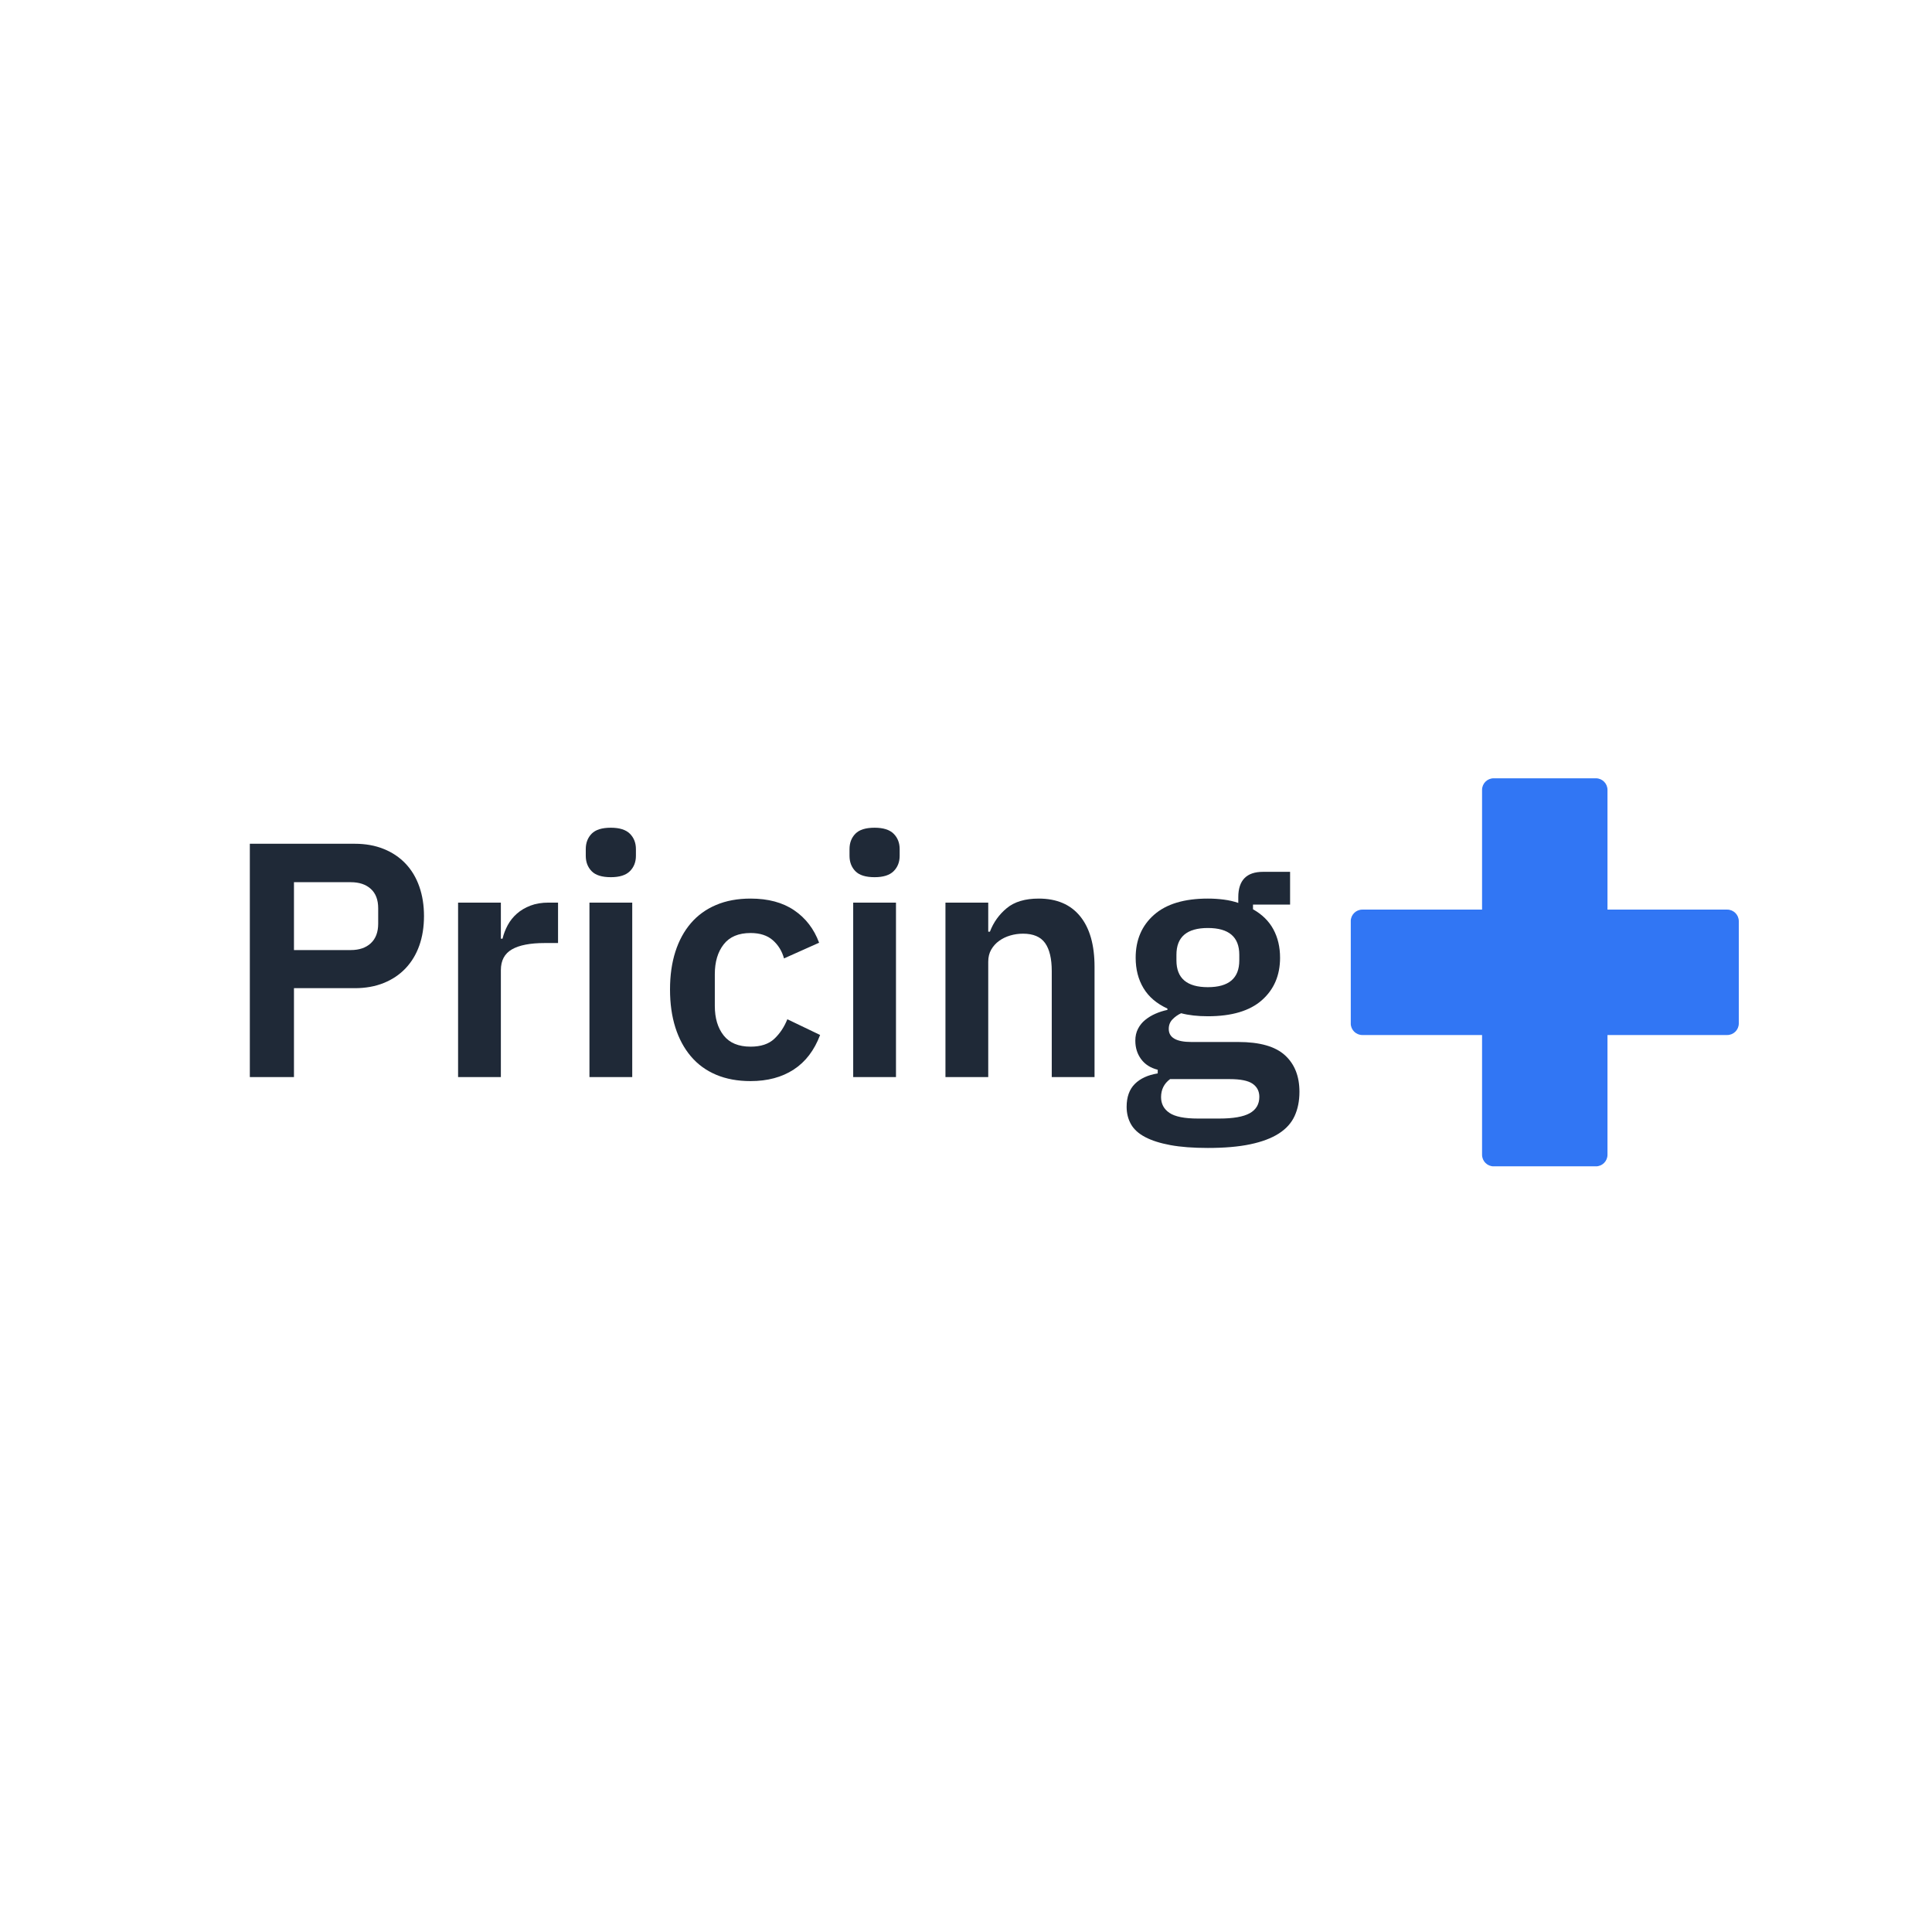
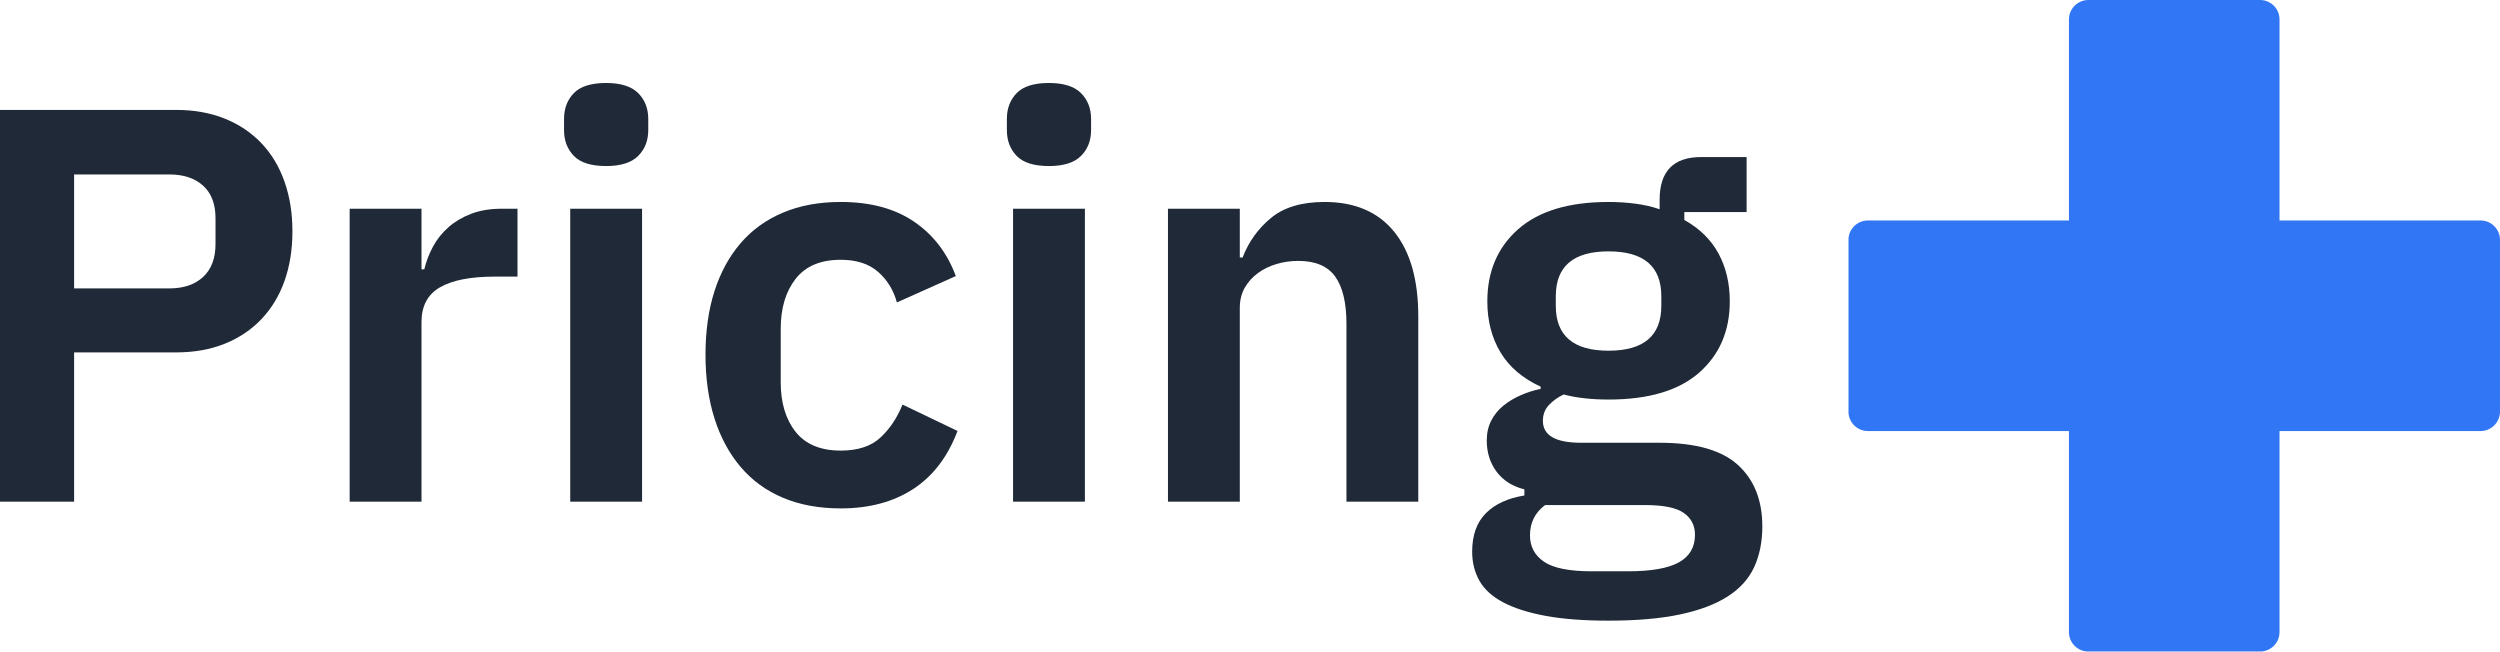
- <svg xmlns="http://www.w3.org/2000/svg" width="2000" zoomAndPan="magnify" viewBox="0 0 1500 1500" height="2000" preserveAspectRatio="xMidYMid meet" version="1.0">
-   <defs>
-     <g />
+ <svg xmlns="http://www.w3.org/2000/svg" width="1541.37" zoomAndPan="magnify" viewBox="0 0 1156.027 301.258" height="401.677" preserveAspectRatio="xMidYMid" version="1.0" id="svg47">
+   <defs id="defs10">
    <clipPath id="499cc4bce9">
-       <path d="M 0.32 0.879 L 839 0.879 L 839 390.398 L 0.32 390.398 Z M 0.32 0.879 " clip-rule="nonzero" />
+       <path d="M 0.32,0.879 H 839 V 390.398 H 0.32 Z m 0,0" clip-rule="nonzero" id="path1" />
    </clipPath>
    <clipPath id="5b6f458722">
-       <rect x="0" width="839" y="0" height="391" />
+       <rect x="0" width="839" y="0" height="391" id="rect1" />
    </clipPath>
    <clipPath id="482c5a1d8a">
-       <path d="M 876.359 152.215 L 1177.996 152.215 L 1177.996 249.59 L 876.359 249.59 Z M 876.359 152.215 " clip-rule="nonzero" />
+       <path d="m 876.359,152.215 h 301.637 v 97.375 H 876.359 Z m 0,0" clip-rule="nonzero" id="path2" />
    </clipPath>
    <clipPath id="ab9d970991">
-       <path d="M 1177.996 161.215 L 1177.996 240.59 C 1177.996 245.562 1173.965 249.59 1168.996 249.59 L 885.715 249.59 C 880.742 249.59 876.715 245.562 876.715 240.59 L 876.715 161.215 C 876.715 156.246 880.742 152.215 885.715 152.215 L 1168.996 152.215 C 1173.965 152.215 1177.996 156.246 1177.996 161.215 Z M 1177.996 161.215 " clip-rule="nonzero" />
+       <path d="m 1177.996,161.215 v 79.375 c 0,4.973 -4.031,9 -9,9 H 885.715 c -4.973,0 -9,-4.027 -9,-9 v -79.375 c 0,-4.969 4.027,-9 9,-9 h 283.281 c 4.969,0 9,4.031 9,9 z m 0,0" clip-rule="nonzero" id="path3" />
    </clipPath>
    <clipPath id="b40880e277">
-       <path d="M 0.559 0.215 L 301.996 0.215 L 301.996 97.59 L 0.559 97.59 Z M 0.559 0.215 " clip-rule="nonzero" />
+       <path d="M 0.559,0.215 H 301.996 v 97.375 H 0.559 Z m 0,0" clip-rule="nonzero" id="path4" />
    </clipPath>
    <clipPath id="243f067ca9">
-       <path d="M 301.996 9.215 L 301.996 88.59 C 301.996 93.562 297.965 97.59 292.996 97.59 L 9.715 97.59 C 4.742 97.59 0.715 93.562 0.715 88.59 L 0.715 9.215 C 0.715 4.246 4.742 0.215 9.715 0.215 L 292.996 0.215 C 297.965 0.215 301.996 4.246 301.996 9.215 Z M 301.996 9.215 " clip-rule="nonzero" />
+       <path d="m 301.996,9.215 v 79.375 c 0,4.973 -4.031,9 -9,9 H 9.715 c -4.973,0 -9,-4.027 -9,-9 v -79.375 c 0,-4.969 4.027,-9 9,-9 H 292.996 c 4.969,0 9,4.031 9,9 z m 0,0" clip-rule="nonzero" id="path5" />
    </clipPath>
    <clipPath id="ff4c8618a2">
-       <rect x="0" width="302" y="0" height="98" />
+       <rect x="0" width="302" y="0" height="98" id="rect5" />
    </clipPath>
    <clipPath id="b1115e6ee3">
-       <path d="M 978.672 50.266 L 1076.047 50.266 L 1076.047 351.902 L 978.672 351.902 Z M 978.672 50.266 " clip-rule="nonzero" />
+       <path d="m 978.672,50.266 h 97.375 V 351.902 h -97.375 z m 0,0" clip-rule="nonzero" id="path6" />
    </clipPath>
    <clipPath id="ed31b8b724">
-       <path d="M 987.672 50.266 L 1067.047 50.266 C 1072.02 50.266 1076.047 54.297 1076.047 59.266 L 1076.047 342.547 C 1076.047 347.516 1072.02 351.547 1067.047 351.547 L 987.672 351.547 C 982.699 351.547 978.672 347.516 978.672 342.547 L 978.672 59.266 C 978.672 54.297 982.699 50.266 987.672 50.266 Z M 987.672 50.266 " clip-rule="nonzero" />
+       <path d="m 987.672,50.266 h 79.375 c 4.973,0 9,4.031 9,9 V 342.547 c 0,4.969 -4.027,9 -9,9 h -79.375 c -4.973,0 -9,-4.031 -9,-9 V 59.266 c 0,-4.969 4.027,-9 9,-9 z m 0,0" clip-rule="nonzero" id="path7" />
    </clipPath>
    <clipPath id="451b719184">
-       <path d="M 0.672 0.266 L 98.047 0.266 L 98.047 301.762 L 0.672 301.762 Z M 0.672 0.266 " clip-rule="nonzero" />
+       <path d="m 0.672,0.266 h 97.375 V 301.762 h -97.375 z m 0,0" clip-rule="nonzero" id="path8" />
    </clipPath>
    <clipPath id="c393a34202">
-       <path d="M 9.672 0.266 L 89.047 0.266 C 94.02 0.266 98.047 4.297 98.047 9.266 L 98.047 292.547 C 98.047 297.516 94.02 301.547 89.047 301.547 L 9.672 301.547 C 4.699 301.547 0.672 297.516 0.672 292.547 L 0.672 9.266 C 0.672 4.297 4.699 0.266 9.672 0.266 Z M 9.672 0.266 " clip-rule="nonzero" />
+       <path d="m 9.672,0.266 h 79.375 c 4.973,0 9,4.031 9,9 V 292.547 c 0,4.969 -4.027,9 -9,9 h -79.375 c -4.973,0 -9,-4.031 -9,-9 V 9.266 c 0,-4.969 4.027,-9 9,-9 z m 0,0" clip-rule="nonzero" id="path9" />
    </clipPath>
    <clipPath id="70d17a06e7">
-       <rect x="0" width="99" y="0" height="302" />
+       <rect x="0" width="99" y="0" height="302" id="rect9" />
    </clipPath>
    <clipPath id="28ea3ecfc8">
-       <rect x="0" width="1178" y="0" height="391" />
+       <rect x="0" width="1178" y="0" height="391" id="rect10" />
    </clipPath>
  </defs>
-   <g transform="matrix(1, 0, 0, 1, 172, 554)">
-     <g clip-path="url(#28ea3ecfc8)">
-       <g clip-path="url(#499cc4bce9)">
-         <g transform="matrix(1, 0, 0, 1, 0, 0.000000000000113687)">
-           <g clip-path="url(#5b6f458722)">
-             <g fill="#1f2937" fill-opacity="1">
-               <g transform="translate(0.68752, 282.25)">
-                 <g>
-                   <path d="M 21.281 0 L 21.281 -181.156 L 102.781 -181.156 C 111.082 -181.156 118.562 -179.812 125.219 -177.125 C 131.883 -174.445 137.551 -170.641 142.219 -165.703 C 146.895 -160.773 150.441 -154.848 152.859 -147.922 C 155.285 -141.004 156.5 -133.395 156.5 -125.094 C 156.5 -116.613 155.285 -108.957 152.859 -102.125 C 150.441 -95.289 146.895 -89.406 142.219 -84.469 C 137.551 -79.539 131.883 -75.734 125.219 -73.047 C 118.562 -70.367 111.082 -69.031 102.781 -69.031 L 55.547 -69.031 L 55.547 0 Z M 55.547 -98.625 L 99.656 -98.625 C 106.227 -98.625 111.414 -100.395 115.219 -103.938 C 119.031 -107.488 120.938 -112.551 120.938 -119.125 L 120.938 -131.062 C 120.938 -137.633 119.031 -142.648 115.219 -146.109 C 111.414 -149.578 106.227 -151.312 99.656 -151.312 L 55.547 -151.312 Z M 55.547 -98.625 " />
-                 </g>
+   <g clip-path="url(#28ea3ecfc8)" id="g46" transform="translate(-21.96877,-50.26562)">
+     <g clip-path="url(#499cc4bce9)" id="g33">
+       <g id="g32">
+         <g clip-path="url(#5b6f458722)" id="g31">
+           <g fill="#1f2937" fill-opacity="1" id="g12">
+             <g transform="translate(0.68752,282.25)" id="g11">
+               <g id="g10">
+                 <path d="m 21.281,0 v -181.156 h 81.5 c 8.301,0 15.781,1.344 22.438,4.031 6.664,2.68 12.332,6.484 17,11.422 4.676,4.93 8.223,10.855 10.641,17.781 2.426,6.918 3.641,14.527 3.641,22.828 0,8.48 -1.215,16.137 -3.641,22.969 -2.418,6.836 -5.965,12.719 -10.641,17.656 -4.668,4.93 -10.336,8.734 -17,11.422 -6.656,2.68 -14.137,4.016 -22.438,4.016 H 55.547 V 0 Z M 55.547,-98.625 H 99.656 c 6.57,0 11.758,-1.77 15.562,-5.312 3.812,-3.551 5.719,-8.613 5.719,-15.188 v -11.938 c 0,-6.57 -1.906,-11.586 -5.719,-15.047 -3.805,-3.469 -8.992,-5.203 -15.562,-5.203 H 55.547 Z m 0,0" id="path10" />
              </g>
            </g>
-             <g fill="#1f2937" fill-opacity="1">
-               <g transform="translate(164.4507, 282.25)">
-                 <g>
-                   <path d="M 19.203 0 L 19.203 -135.469 L 52.422 -135.469 L 52.422 -107.453 L 53.719 -107.453 C 54.582 -111.078 55.922 -114.578 57.734 -117.953 C 59.555 -121.328 61.938 -124.312 64.875 -126.906 C 67.82 -129.5 71.328 -131.57 75.391 -133.125 C 79.461 -134.688 84.176 -135.469 89.531 -135.469 L 96.812 -135.469 L 96.812 -104.078 L 86.422 -104.078 C 75.172 -104.078 66.691 -102.43 60.984 -99.141 C 55.273 -95.848 52.422 -90.484 52.422 -83.047 L 52.422 0 Z M 19.203 0 " />
-                 </g>
+           </g>
+           <g fill="#1f2937" fill-opacity="1" id="g15">
+             <g transform="translate(164.4506,282.25)" id="g14">
+               <g id="g13">
+                 <path d="m 19.203,0 v -135.469 h 33.219 v 28.016 h 1.297 c 0.863,-3.625 2.203,-7.125 4.016,-10.5 1.82,-3.375 4.203,-6.359 7.141,-8.953 2.945,-2.594 6.453,-4.664 10.516,-6.219 4.07,-1.562 8.785,-2.344 14.141,-2.344 h 7.281 v 31.391 H 86.422 c -11.25,0 -19.73,1.648 -25.438,4.938 -5.711,3.293 -8.562,8.656 -8.562,16.094 V 0 Z m 0,0" id="path12" />
              </g>
            </g>
-             <g fill="#1f2937" fill-opacity="1">
-               <g transform="translate(266.4458, 282.25)">
-                 <g>
-                   <path d="M 35.812 -155.203 C 28.895 -155.203 23.922 -156.758 20.891 -159.875 C 17.859 -162.988 16.344 -166.969 16.344 -171.812 L 16.344 -177 C 16.344 -181.844 17.859 -185.82 20.891 -188.938 C 23.922 -192.051 28.895 -193.609 35.812 -193.609 C 42.562 -193.609 47.492 -192.051 50.609 -188.938 C 53.723 -185.82 55.281 -181.844 55.281 -177 L 55.281 -171.812 C 55.281 -166.969 53.723 -162.988 50.609 -159.875 C 47.492 -156.758 42.562 -155.203 35.812 -155.203 Z M 19.203 -135.469 L 52.422 -135.469 L 52.422 0 L 19.203 0 Z M 19.203 -135.469 " />
-                 </g>
+           </g>
+           <g fill="#1f2937" fill-opacity="1" id="g18">
+             <g transform="translate(266.4458,282.25)" id="g17">
+               <g id="g16">
+                 <path d="m 35.812,-155.203 c -6.918,0 -11.891,-1.555 -14.922,-4.672 -3.031,-3.113 -4.547,-7.094 -4.547,-11.938 V -177 c 0,-4.844 1.516,-8.82 4.547,-11.938 3.031,-3.113 8.004,-4.672 14.922,-4.672 6.75,0 11.68,1.559 14.797,4.672 3.113,3.117 4.672,7.094 4.672,11.938 v 5.188 c 0,4.844 -1.559,8.824 -4.672,11.938 -3.117,3.117 -8.047,4.672 -14.797,4.672 z m -16.609,19.734 h 33.219 V 0 h -33.219 z m 0,0" id="path15" />
              </g>
            </g>
-             <g fill="#1f2937" fill-opacity="1">
-               <g transform="translate(338.076, 282.25)">
-                 <g>
-                   <path d="M 72.672 3.109 C 62.629 3.109 53.719 1.469 45.938 -1.812 C 38.156 -5.102 31.625 -9.863 26.344 -16.094 C 21.062 -22.32 17.035 -29.801 14.266 -38.531 C 11.504 -47.27 10.125 -57.094 10.125 -68 C 10.125 -78.895 11.504 -88.664 14.266 -97.312 C 17.035 -105.969 21.062 -113.367 26.344 -119.516 C 31.625 -125.66 38.156 -130.375 45.938 -133.656 C 53.719 -136.945 62.629 -138.594 72.672 -138.594 C 86.336 -138.594 97.625 -135.562 106.531 -129.5 C 115.445 -123.445 121.895 -115.055 125.875 -104.328 L 98.625 -92.141 C 97.062 -97.848 94.16 -102.562 89.922 -106.281 C 85.68 -110 79.93 -111.859 72.672 -111.859 C 63.328 -111.859 56.363 -108.914 51.781 -103.031 C 47.195 -97.145 44.906 -89.445 44.906 -79.938 L 44.906 -55.281 C 44.906 -45.758 47.195 -38.102 51.781 -32.312 C 56.363 -26.52 63.328 -23.625 72.672 -23.625 C 80.629 -23.625 86.77 -25.656 91.094 -29.719 C 95.414 -33.781 98.789 -38.844 101.219 -44.906 L 126.656 -32.703 C 122.156 -20.766 115.316 -11.812 106.141 -5.844 C 96.973 0.125 85.816 3.109 72.672 3.109 Z M 72.672 3.109 " />
-                 </g>
+           </g>
+           <g fill="#1f2937" fill-opacity="1" id="g21">
+             <g transform="translate(338.076,282.25)" id="g20">
+               <g id="g19">
+                 <path d="M 72.672,3.109 C 62.629,3.109 53.719,1.469 45.938,-1.812 38.156,-5.102 31.625,-9.863 26.344,-16.094 21.062,-22.32 17.035,-29.801 14.266,-38.531 11.504,-47.27 10.125,-57.094 10.125,-68 c 0,-10.895 1.379,-20.664 4.141,-29.312 2.77,-8.656 6.797,-16.055 12.078,-22.203 5.281,-6.145 11.812,-10.859 19.594,-14.141 7.781,-3.289 16.691,-4.938 26.734,-4.938 13.664,0 24.953,3.031 33.859,9.094 8.914,6.055 15.363,14.445 19.344,25.172 l -27.25,12.188 c -1.562,-5.707 -4.465,-10.422 -8.703,-14.141 -4.242,-3.719 -9.992,-5.578 -17.25,-5.578 -9.344,0 -16.309,2.945 -20.891,8.828 -4.586,5.887 -6.875,13.586 -6.875,23.094 v 24.656 c 0,9.523 2.289,17.18 6.875,22.969 4.582,5.793 11.547,8.688 20.891,8.688 7.957,0 14.098,-2.031 18.422,-6.094 4.32,-4.062 7.695,-9.125 10.125,-15.188 l 25.438,12.203 c -4.5,11.938 -11.34,20.891 -20.516,26.859 C 96.973,0.125 85.816,3.109 72.672,3.109 Z m 0,0" id="path18" />
              </g>
            </g>
-             <g fill="#1f2937" fill-opacity="1">
-               <g transform="translate(471.2146, 282.25)">
-                 <g>
-                   <path d="M 35.812 -155.203 C 28.895 -155.203 23.922 -156.758 20.891 -159.875 C 17.859 -162.988 16.344 -166.969 16.344 -171.812 L 16.344 -177 C 16.344 -181.844 17.859 -185.82 20.891 -188.938 C 23.922 -192.051 28.895 -193.609 35.812 -193.609 C 42.562 -193.609 47.492 -192.051 50.609 -188.938 C 53.723 -185.82 55.281 -181.844 55.281 -177 L 55.281 -171.812 C 55.281 -166.969 53.723 -162.988 50.609 -159.875 C 47.492 -156.758 42.562 -155.203 35.812 -155.203 Z M 19.203 -135.469 L 52.422 -135.469 L 52.422 0 L 19.203 0 Z M 19.203 -135.469 " />
-                 </g>
+           </g>
+           <g fill="#1f2937" fill-opacity="1" id="g24">
+             <g transform="translate(471.2146,282.25)" id="g23">
+               <g id="g22">
+                 <path d="m 35.812,-155.203 c -6.918,0 -11.891,-1.555 -14.922,-4.672 -3.031,-3.113 -4.547,-7.094 -4.547,-11.938 V -177 c 0,-4.844 1.516,-8.82 4.547,-11.938 3.031,-3.113 8.004,-4.672 14.922,-4.672 6.75,0 11.68,1.559 14.797,4.672 3.113,3.117 4.672,7.094 4.672,11.938 v 5.188 c 0,4.844 -1.559,8.824 -4.672,11.938 -3.117,3.117 -8.047,4.672 -14.797,4.672 z m -16.609,19.734 h 33.219 V 0 h -33.219 z m 0,0" id="path21" />
              </g>
            </g>
-             <g fill="#1f2937" fill-opacity="1">
-               <g transform="translate(542.8448, 282.25)">
-                 <g>
-                   <path d="M 19.203 0 L 19.203 -135.469 L 52.422 -135.469 L 52.422 -112.891 L 53.719 -112.891 C 56.488 -120.16 60.859 -126.258 66.828 -131.188 C 72.797 -136.125 81.055 -138.594 91.609 -138.594 C 105.629 -138.594 116.359 -134.004 123.797 -124.828 C 131.234 -115.66 134.953 -102.598 134.953 -85.641 L 134.953 0 L 101.734 0 L 101.734 -82.266 C 101.734 -91.961 100.004 -99.234 96.547 -104.078 C 93.086 -108.922 87.379 -111.344 79.422 -111.344 C 75.953 -111.344 72.617 -110.863 69.422 -109.906 C 66.223 -108.957 63.367 -107.57 60.859 -105.75 C 58.348 -103.938 56.312 -101.688 54.75 -99 C 53.195 -96.32 52.422 -93.164 52.422 -89.531 L 52.422 0 Z M 19.203 0 " />
-                 </g>
+           </g>
+           <g fill="#1f2937" fill-opacity="1" id="g27">
+             <g transform="translate(542.8448,282.25)" id="g26">
+               <g id="g25">
+                 <path d="m 19.203,0 v -135.469 h 33.219 v 22.578 h 1.297 c 2.77,-7.27 7.141,-13.367 13.109,-18.297 5.969,-4.938 14.227,-7.406 24.781,-7.406 14.02,0 24.75,4.59 32.188,13.766 7.437,9.168 11.156,22.23 11.156,39.188 V 0 h -33.219 v -82.266 c 0,-9.695 -1.73,-16.969 -5.188,-21.813 -3.461,-4.844 -9.168,-7.266 -17.125,-7.266 -3.469,0 -6.805,0.48 -10,1.438 -3.199,0.949 -6.055,2.336 -8.562,4.156 -2.512,1.812 -4.547,4.062 -6.109,6.75 -1.555,2.68 -2.328,5.836 -2.328,9.469 V 0 Z m 0,0" id="path24" />
              </g>
            </g>
-             <g fill="#1f2937" fill-opacity="1">
-               <g transform="translate(695.4482, 282.25)">
-                 <g>
-                   <path d="M 141.438 11.422 C 141.438 18.516 140.18 24.785 137.672 30.234 C 135.172 35.68 131.066 40.223 125.359 43.859 C 119.648 47.492 112.297 50.258 103.297 52.156 C 94.297 54.062 83.305 55.016 70.328 55.016 C 58.91 55.016 49.223 54.281 41.266 52.812 C 33.305 51.344 26.773 49.266 21.672 46.578 C 16.566 43.898 12.891 40.57 10.641 36.594 C 8.391 32.613 7.266 28.113 7.266 23.094 C 7.266 15.477 9.383 9.551 13.625 5.312 C 17.863 1.082 23.789 -1.641 31.406 -2.859 L 31.406 -5.703 C 25.863 -7.086 21.578 -9.812 18.547 -13.875 C 15.523 -17.945 14.016 -22.75 14.016 -28.281 C 14.016 -31.75 14.707 -34.82 16.094 -37.5 C 17.477 -40.188 19.336 -42.477 21.672 -44.375 C 24.004 -46.281 26.641 -47.879 29.578 -49.172 C 32.523 -50.473 35.645 -51.473 38.938 -52.172 L 38.938 -53.203 C 30.625 -57.004 24.438 -62.281 20.375 -69.031 C 16.312 -75.781 14.281 -83.656 14.281 -92.656 C 14.281 -106.5 19.035 -117.613 28.547 -126 C 38.066 -134.395 51.992 -138.594 70.328 -138.594 C 74.484 -138.594 78.594 -138.332 82.656 -137.812 C 86.727 -137.289 90.492 -136.426 93.953 -135.219 L 93.953 -139.625 C 93.953 -152.781 100.352 -159.359 113.156 -159.359 L 134.172 -159.359 L 134.172 -133.922 L 105.375 -133.922 L 105.375 -130.281 C 112.469 -126.301 117.742 -121.109 121.203 -114.703 C 124.66 -108.305 126.391 -100.957 126.391 -92.656 C 126.391 -78.988 121.676 -68 112.25 -59.688 C 102.82 -51.383 88.848 -47.234 70.328 -47.234 C 62.367 -47.234 55.453 -48.016 49.578 -49.578 C 46.973 -48.359 44.719 -46.754 42.812 -44.766 C 40.914 -42.773 39.969 -40.312 39.969 -37.375 C 39.969 -30.625 45.848 -27.25 57.609 -27.25 L 93.953 -27.25 C 110.555 -27.25 122.617 -23.832 130.141 -17 C 137.672 -10.164 141.438 -0.691 141.438 11.422 Z M 110.297 15.312 C 110.297 10.988 108.566 7.613 105.109 5.188 C 101.648 2.77 95.68 1.562 87.203 1.562 L 41 1.562 C 36.332 5.02 34 9.691 34 15.578 C 34 20.766 36.16 24.828 40.484 27.766 C 44.805 30.711 52.16 32.188 62.547 32.188 L 79.156 32.188 C 90.051 32.188 97.961 30.801 102.891 28.031 C 107.828 25.258 110.297 21.02 110.297 15.312 Z M 70.328 -69.812 C 86.598 -69.812 94.734 -76.734 94.734 -90.578 L 94.734 -94.984 C 94.734 -108.828 86.598 -115.75 70.328 -115.75 C 54.066 -115.75 45.938 -108.828 45.938 -94.984 L 45.938 -90.578 C 45.938 -76.734 54.066 -69.812 70.328 -69.812 Z M 70.328 -69.812 " />
-                 </g>
+           </g>
+           <g fill="#1f2937" fill-opacity="1" id="g30">
+             <g transform="translate(695.4482,282.25)" id="g29">
+               <g id="g28">
+                 <path d="m 141.438,11.422 c 0,7.094 -1.258,13.363 -3.766,18.812 -2.5,5.445 -6.605,9.988 -12.312,13.625 -5.711,3.633 -13.062,6.398 -22.062,8.297 -9,1.906 -19.992,2.859 -32.969,2.859 -11.418,0 -21.105,-0.734 -29.062,-2.203 -7.961,-1.469 -14.492,-3.547 -19.594,-6.234 -5.105,-2.68 -8.781,-6.008 -11.031,-9.984 -2.25,-3.98 -3.375,-8.48 -3.375,-13.5 0,-7.617 2.117,-13.543 6.359,-17.781 4.238,-4.23 10.164,-6.953 17.781,-8.172 v -2.844 C 25.863,-7.086 21.578,-9.812 18.547,-13.875 c -3.023,-4.07 -4.531,-8.875 -4.531,-14.406 0,-3.469 0.691,-6.539 2.078,-9.219 1.383,-2.688 3.242,-4.977 5.578,-6.875 2.332,-1.906 4.969,-3.504 7.906,-4.797 2.945,-1.301 6.066,-2.301 9.359,-3 v -1.031 c -8.312,-3.801 -14.5,-9.078 -18.562,-15.828 -4.062,-6.75 -6.094,-14.625 -6.094,-23.625 0,-13.844 4.754,-24.957 14.266,-33.344 9.52,-8.395 23.445,-12.594 41.781,-12.594 4.156,0 8.266,0.262 12.328,0.781 4.07,0.523 7.836,1.387 11.297,2.594 v -4.406 c 0,-13.156 6.398,-19.734 19.203,-19.734 h 21.016 v 25.438 H 105.375 v 3.641 c 7.094,3.98 12.367,9.172 15.828,15.578 3.457,6.398 5.188,13.746 5.188,22.047 0,13.668 -4.715,24.656 -14.141,32.969 -9.43,8.305 -23.402,12.453 -41.922,12.453 -7.961,0 -14.875,-0.781 -20.75,-2.344 -2.605,1.219 -4.859,2.824 -6.766,4.812 -1.898,1.992 -2.844,4.453 -2.844,7.391 0,6.75 5.879,10.125 17.641,10.125 h 36.344 c 16.602,0 28.664,3.418 36.187,10.25 7.531,6.836 11.297,16.309 11.297,28.422 z M 110.297,15.312 c 0,-4.324 -1.73,-7.699 -5.188,-10.125 -3.461,-2.418 -9.43,-3.625 -17.906,-3.625 H 41 c -4.668,3.457 -7,8.129 -7,14.016 0,5.188 2.16,9.25 6.484,12.188 4.32,2.945 11.676,4.422 22.062,4.422 H 79.156 c 10.895,0 18.805,-1.387 23.734,-4.156 4.938,-2.773 7.406,-7.012 7.406,-12.719 z m -39.969,-85.125 c 16.27,0 24.406,-6.922 24.406,-20.766 v -4.406 c 0,-13.844 -8.137,-20.766 -24.406,-20.766 -16.262,0 -24.391,6.922 -24.391,20.766 v 4.406 c 0,13.844 8.129,20.766 24.391,20.766 z m 0,0" id="path27" />
              </g>
            </g>
          </g>
        </g>
      </g>
-       <g clip-path="url(#482c5a1d8a)">
-         <g clip-path="url(#ab9d970991)">
-           <g transform="matrix(1, 0, 0, 1, 876, 152)">
-             <g clip-path="url(#ff4c8618a2)">
-               <g clip-path="url(#b40880e277)">
-                 <g clip-path="url(#243f067ca9)">
-                   <path fill="#3176f4" d="M 301.996 0.215 L 301.996 97.59 L 0.738 97.59 L 0.738 0.215 Z M 301.996 0.215 " fill-opacity="1" fill-rule="nonzero" />
-                 </g>
+     </g>
+     <g clip-path="url(#482c5a1d8a)" id="g39">
+       <g clip-path="url(#ab9d970991)" id="g38">
+         <g transform="translate(876,152)" id="g37">
+           <g clip-path="url(#ff4c8618a2)" id="g36">
+             <g clip-path="url(#b40880e277)" id="g35">
+               <g clip-path="url(#243f067ca9)" id="g34">
+                 <path fill="#3176f4" d="m 301.996,0.215 v 97.375 H 0.738 v -97.375 z m 0,0" fill-opacity="1" fill-rule="nonzero" id="path33" />
              </g>
            </g>
          </g>
        </g>
      </g>
-       <g clip-path="url(#b1115e6ee3)">
-         <g clip-path="url(#ed31b8b724)">
-           <g transform="matrix(1, 0, 0, 1, 978, 50)">
-             <g clip-path="url(#70d17a06e7)">
-               <g clip-path="url(#451b719184)">
-                 <g clip-path="url(#c393a34202)">
-                   <path fill="#3176f4" d="M 0.672 0.266 L 98.047 0.266 L 98.047 301.523 L 0.672 301.523 Z M 0.672 0.266 " fill-opacity="1" fill-rule="nonzero" />
-                 </g>
+     </g>
+     <g clip-path="url(#b1115e6ee3)" id="g45">
+       <g clip-path="url(#ed31b8b724)" id="g44">
+         <g transform="translate(978,50)" id="g43">
+           <g clip-path="url(#70d17a06e7)" id="g42">
+             <g clip-path="url(#451b719184)" id="g41">
+               <g clip-path="url(#c393a34202)" id="g40">
+                 <path fill="#3176f4" d="m 0.672,0.266 h 97.375 V 301.523 h -97.375 z m 0,0" fill-opacity="1" fill-rule="nonzero" id="path39" />
              </g>
            </g>
          </g>
        </g>
      </g>
    </g>
  </g>
</svg>
